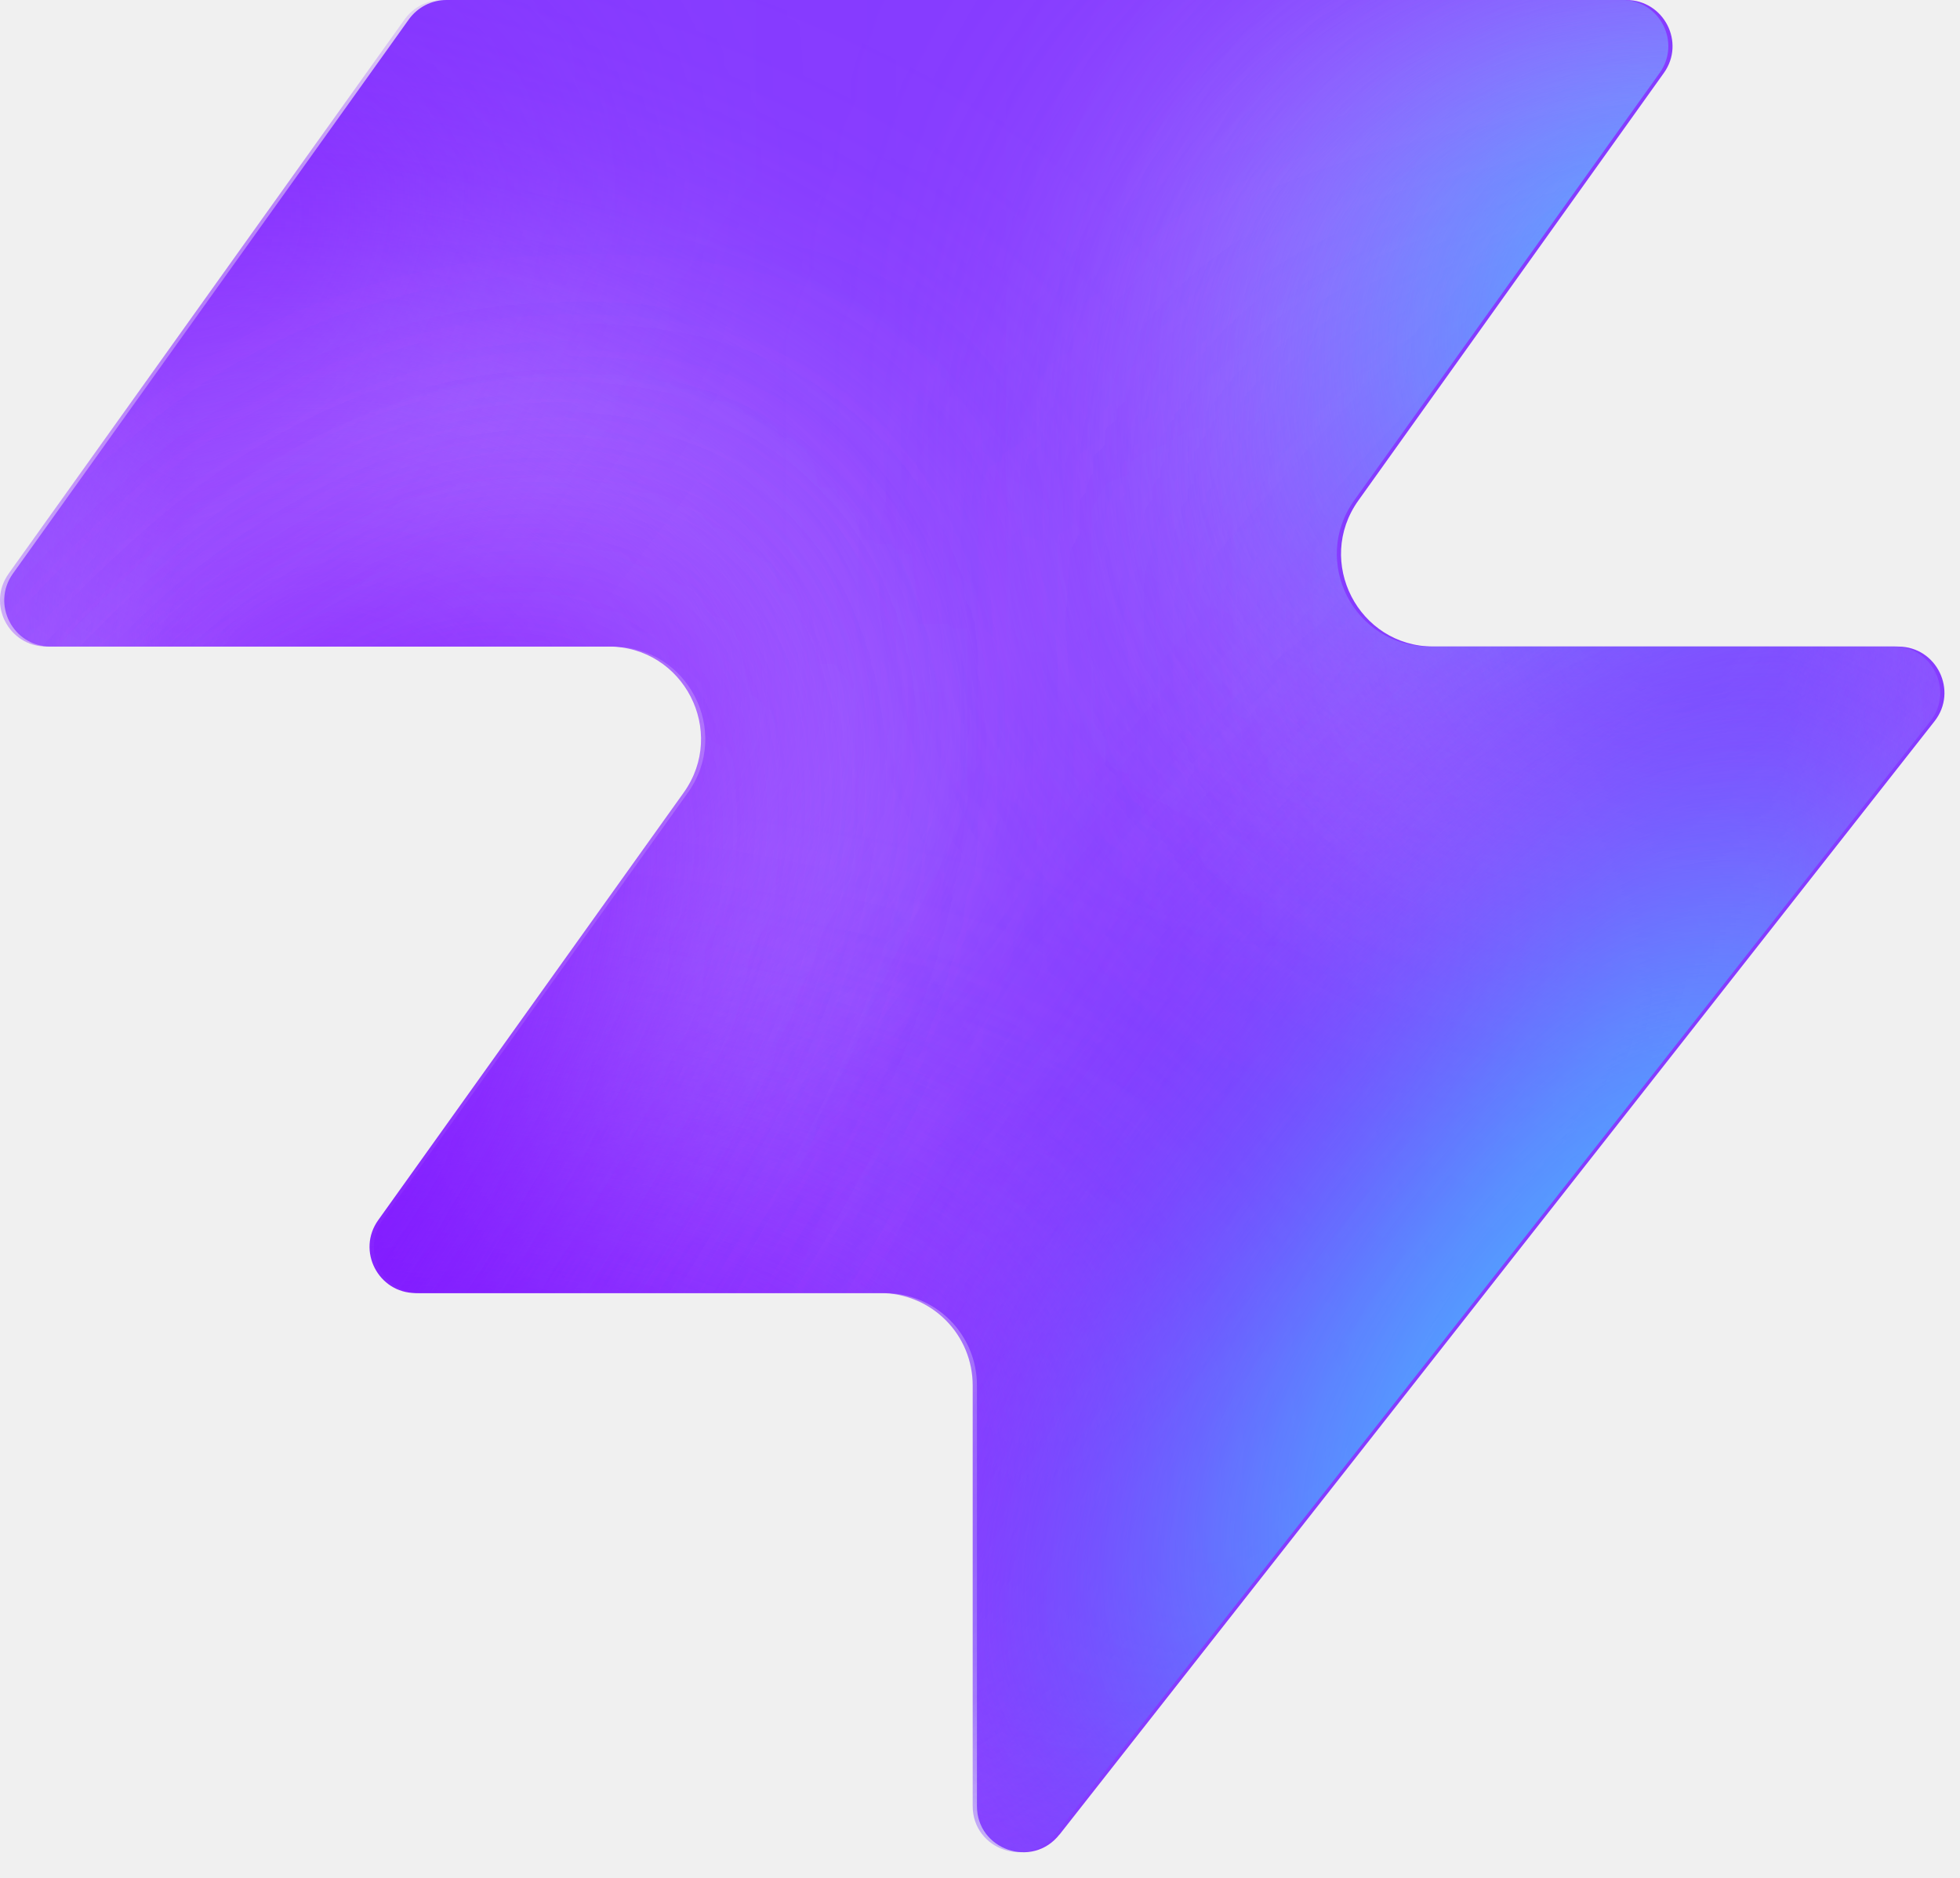
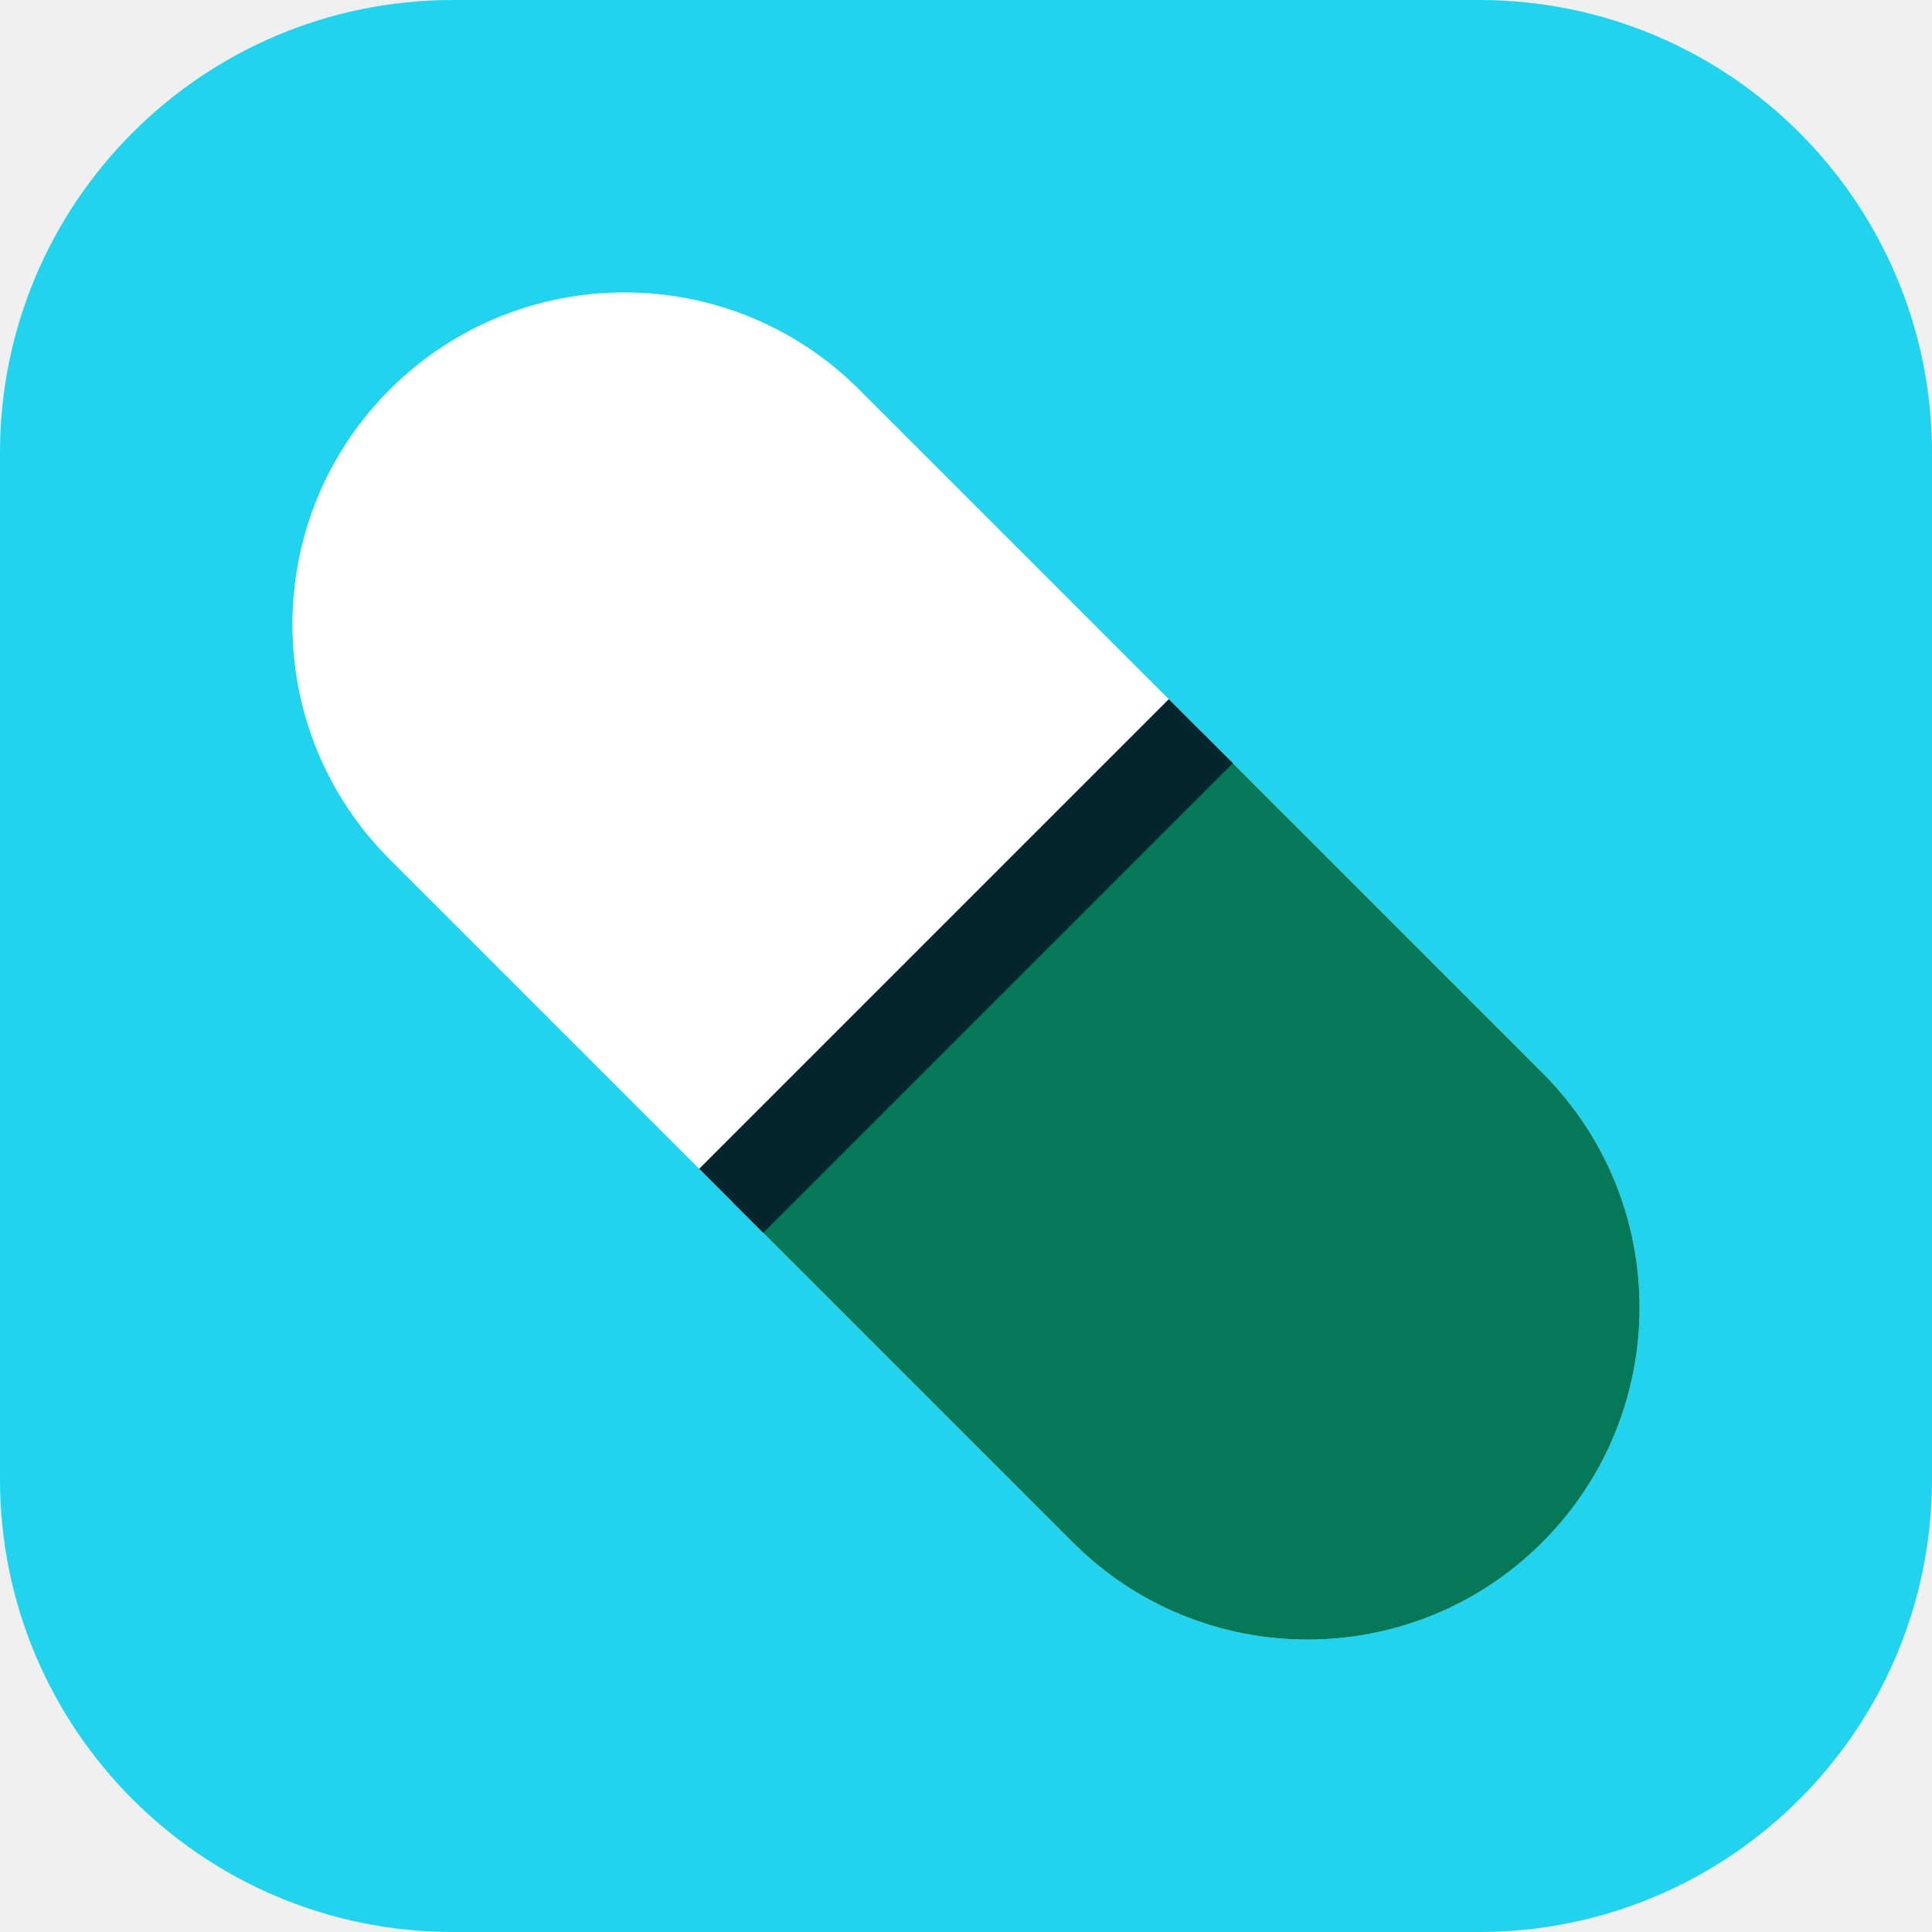
- <svg xmlns="http://www.w3.org/2000/svg" width="48" height="46" fill="none" viewBox="0 0 48 46">
-   <path fill="#863bff" d="M25.946 44.938c-.664.845-2.021.375-2.021-.698V33.937a2.26 2.26 0 0 0-2.262-2.262H10.287c-.92 0-1.456-1.04-.92-1.788l7.48-10.471c1.07-1.497 0-3.578-1.842-3.578H1.237c-.92 0-1.456-1.04-.92-1.788L10.013.474c.214-.297.556-.474.92-.474h28.894c.92 0 1.456 1.04.92 1.788l-7.48 10.471c-1.07 1.498 0 3.579 1.842 3.579h11.377c.943 0 1.473 1.088.89 1.83L25.947 44.94z" style="fill:#863bff;fill:color(display-p3 .525 .23 1);fill-opacity:1" />
-   <mask id="a" width="48" height="46" x="0" y="0" maskUnits="userSpaceOnUse" style="mask-type:alpha">
-     <path fill="#000" d="M25.842 44.938c-.664.844-2.021.375-2.021-.698V33.937a2.26 2.26 0 0 0-2.262-2.262H10.183c-.92 0-1.456-1.04-.92-1.788l7.48-10.471c1.07-1.498 0-3.579-1.842-3.579H1.133c-.92 0-1.456-1.04-.92-1.787L9.91.473c.214-.297.556-.474.92-.474h28.894c.92 0 1.456 1.04.92 1.788l-7.48 10.471c-1.07 1.498 0 3.578 1.842 3.578h11.377c.943 0 1.473 1.088.89 1.832L25.843 44.94z" style="fill:#000;fill-opacity:1" />
-   </mask>
-   <g mask="url(#a)">
-     <g filter="url(#b)">
-       <ellipse cx="5.508" cy="14.704" fill="#ede6ff" rx="5.508" ry="14.704" style="fill:#ede6ff;fill:color(display-p3 .927 .903 1);fill-opacity:1" transform="matrix(.00324 1 1 -.00324 -4.47 31.516)" />
-     </g>
-     <g filter="url(#c)">
-       <ellipse cx="10.399" cy="29.851" fill="#ede6ff" rx="10.399" ry="29.851" style="fill:#ede6ff;fill:color(display-p3 .927 .903 1);fill-opacity:1" transform="matrix(.00324 1 1 -.00324 -39.328 7.883)" />
-     </g>
-     <g filter="url(#d)">
-       <ellipse cx="5.508" cy="30.487" fill="#7e14ff" rx="5.508" ry="30.487" style="fill:#7e14ff;fill:color(display-p3 .492 .077 1);fill-opacity:1" transform="rotate(89.814 -25.913 -14.639)scale(1 -1)" />
-     </g>
-     <g filter="url(#e)">
-       <ellipse cx="5.508" cy="30.599" fill="#7e14ff" rx="5.508" ry="30.599" style="fill:#7e14ff;fill:color(display-p3 .492 .077 1);fill-opacity:1" transform="rotate(89.814 -32.644 -3.334)scale(1 -1)" />
-     </g>
-     <g filter="url(#f)">
-       <ellipse cx="5.508" cy="30.599" fill="#7e14ff" rx="5.508" ry="30.599" style="fill:#7e14ff;fill:color(display-p3 .492 .077 1);fill-opacity:1" transform="matrix(.00324 1 1 -.00324 -34.34 30.47)" />
-     </g>
-     <g filter="url(#g)">
-       <ellipse cx="14.072" cy="22.078" fill="#ede6ff" rx="14.072" ry="22.078" style="fill:#ede6ff;fill:color(display-p3 .927 .903 1);fill-opacity:1" transform="rotate(93.35 24.506 48.493)scale(-1 1)" />
-     </g>
-     <g filter="url(#h)">
-       <ellipse cx="3.47" cy="21.501" fill="#7e14ff" rx="3.47" ry="21.501" style="fill:#7e14ff;fill:color(display-p3 .492 .077 1);fill-opacity:1" transform="rotate(89.009 28.708 47.59)scale(-1 1)" />
-     </g>
-     <g filter="url(#i)">
-       <ellipse cx="3.47" cy="21.501" fill="#7e14ff" rx="3.47" ry="21.501" style="fill:#7e14ff;fill:color(display-p3 .492 .077 1);fill-opacity:1" transform="rotate(89.009 28.708 47.59)scale(-1 1)" />
-     </g>
-     <g filter="url(#j)">
-       <ellipse cx=".387" cy="8.972" fill="#7e14ff" rx="4.407" ry="29.108" style="fill:#7e14ff;fill:color(display-p3 .492 .077 1);fill-opacity:1" transform="rotate(39.51 .387 8.972)" />
-     </g>
-     <g filter="url(#k)">
-       <ellipse cx="47.523" cy="-6.092" fill="#7e14ff" rx="4.407" ry="29.108" style="fill:#7e14ff;fill:color(display-p3 .492 .077 1);fill-opacity:1" transform="rotate(37.892 47.523 -6.092)" />
-     </g>
-     <g filter="url(#l)">
-       <ellipse cx="41.412" cy="6.333" fill="#47bfff" rx="5.971" ry="9.665" style="fill:#47bfff;fill:color(display-p3 .28 .748 1);fill-opacity:1" transform="rotate(37.892 41.412 6.333)" />
-     </g>
-     <g filter="url(#m)">
-       <ellipse cx="-1.879" cy="38.332" fill="#7e14ff" rx="4.407" ry="29.108" style="fill:#7e14ff;fill:color(display-p3 .492 .077 1);fill-opacity:1" transform="rotate(37.892 -1.88 38.332)" />
-     </g>
-     <g filter="url(#n)">
-       <ellipse cx="-1.879" cy="38.332" fill="#7e14ff" rx="4.407" ry="29.108" style="fill:#7e14ff;fill:color(display-p3 .492 .077 1);fill-opacity:1" transform="rotate(37.892 -1.88 38.332)" />
-     </g>
-     <g filter="url(#o)">
-       <ellipse cx="35.651" cy="29.907" fill="#7e14ff" rx="4.407" ry="29.108" style="fill:#7e14ff;fill:color(display-p3 .492 .077 1);fill-opacity:1" transform="rotate(37.892 35.651 29.907)" />
-     </g>
-     <g filter="url(#p)">
-       <ellipse cx="38.418" cy="32.4" fill="#47bfff" rx="5.971" ry="15.297" style="fill:#47bfff;fill:color(display-p3 .28 .748 1);fill-opacity:1" transform="rotate(37.892 38.418 32.4)" />
+ <svg xmlns="http://www.w3.org/2000/svg" viewBox="0 0 64 64" role="img" aria-label="PediTrack">
+   <rect width="64" height="64" rx="15" fill="#22d3ee" />
+   <g transform="translate(32 32) rotate(-45) translate(-11 -27)">
+     <clipPath id="capsule">
+       <rect x="0" y="0" width="22" height="54" rx="11" />
+     </clipPath>
+     <g clip-path="url(#capsule)">
+       <rect x="0" y="0" width="22" height="54" fill="#ffffff" />
+       <rect x="0" y="27" width="22" height="27" fill="#047857" />
+       <rect x="0" y="25.5" width="22" height="3" fill="#04252b" />
    </g>
  </g>
-   <defs>
-     <filter id="b" width="60.045" height="41.654" x="-19.77" y="16.149" color-interpolation-filters="sRGB" filterUnits="userSpaceOnUse">
-       <feFlood flood-opacity="0" result="BackgroundImageFix" />
-       <feBlend in="SourceGraphic" in2="BackgroundImageFix" result="shape" />
-       <feGaussianBlur result="effect1_foregroundBlur_2002_17158" stdDeviation="7.659" />
-     </filter>
-     <filter id="c" width="90.34" height="51.437" x="-54.613" y="-7.533" color-interpolation-filters="sRGB" filterUnits="userSpaceOnUse">
-       <feFlood flood-opacity="0" result="BackgroundImageFix" />
-       <feBlend in="SourceGraphic" in2="BackgroundImageFix" result="shape" />
-       <feGaussianBlur result="effect1_foregroundBlur_2002_17158" stdDeviation="7.659" />
-     </filter>
-     <filter id="d" width="79.355" height="29.4" x="-49.64" y="2.03" color-interpolation-filters="sRGB" filterUnits="userSpaceOnUse">
-       <feFlood flood-opacity="0" result="BackgroundImageFix" />
-       <feBlend in="SourceGraphic" in2="BackgroundImageFix" result="shape" />
-       <feGaussianBlur result="effect1_foregroundBlur_2002_17158" stdDeviation="4.596" />
-     </filter>
-     <filter id="e" width="79.579" height="29.4" x="-45.045" y="20.029" color-interpolation-filters="sRGB" filterUnits="userSpaceOnUse">
-       <feFlood flood-opacity="0" result="BackgroundImageFix" />
-       <feBlend in="SourceGraphic" in2="BackgroundImageFix" result="shape" />
-       <feGaussianBlur result="effect1_foregroundBlur_2002_17158" stdDeviation="4.596" />
-     </filter>
-     <filter id="f" width="79.579" height="29.4" x="-43.513" y="21.178" color-interpolation-filters="sRGB" filterUnits="userSpaceOnUse">
-       <feFlood flood-opacity="0" result="BackgroundImageFix" />
-       <feBlend in="SourceGraphic" in2="BackgroundImageFix" result="shape" />
-       <feGaussianBlur result="effect1_foregroundBlur_2002_17158" stdDeviation="4.596" />
-     </filter>
-     <filter id="g" width="74.749" height="58.852" x="15.756" y="-17.901" color-interpolation-filters="sRGB" filterUnits="userSpaceOnUse">
-       <feFlood flood-opacity="0" result="BackgroundImageFix" />
-       <feBlend in="SourceGraphic" in2="BackgroundImageFix" result="shape" />
-       <feGaussianBlur result="effect1_foregroundBlur_2002_17158" stdDeviation="7.659" />
-     </filter>
-     <filter id="h" width="61.377" height="25.362" x="23.548" y="2.284" color-interpolation-filters="sRGB" filterUnits="userSpaceOnUse">
-       <feFlood flood-opacity="0" result="BackgroundImageFix" />
-       <feBlend in="SourceGraphic" in2="BackgroundImageFix" result="shape" />
-       <feGaussianBlur result="effect1_foregroundBlur_2002_17158" stdDeviation="4.596" />
-     </filter>
-     <filter id="i" width="61.377" height="25.362" x="23.548" y="2.284" color-interpolation-filters="sRGB" filterUnits="userSpaceOnUse">
-       <feFlood flood-opacity="0" result="BackgroundImageFix" />
-       <feBlend in="SourceGraphic" in2="BackgroundImageFix" result="shape" />
-       <feGaussianBlur result="effect1_foregroundBlur_2002_17158" stdDeviation="4.596" />
-     </filter>
-     <filter id="j" width="56.045" height="63.649" x="-27.636" y="-22.853" color-interpolation-filters="sRGB" filterUnits="userSpaceOnUse">
-       <feFlood flood-opacity="0" result="BackgroundImageFix" />
-       <feBlend in="SourceGraphic" in2="BackgroundImageFix" result="shape" />
-       <feGaussianBlur result="effect1_foregroundBlur_2002_17158" stdDeviation="4.596" />
-     </filter>
-     <filter id="k" width="54.814" height="64.646" x="20.116" y="-38.415" color-interpolation-filters="sRGB" filterUnits="userSpaceOnUse">
-       <feFlood flood-opacity="0" result="BackgroundImageFix" />
-       <feBlend in="SourceGraphic" in2="BackgroundImageFix" result="shape" />
-       <feGaussianBlur result="effect1_foregroundBlur_2002_17158" stdDeviation="4.596" />
-     </filter>
-     <filter id="l" width="33.541" height="35.313" x="24.641" y="-11.323" color-interpolation-filters="sRGB" filterUnits="userSpaceOnUse">
-       <feFlood flood-opacity="0" result="BackgroundImageFix" />
-       <feBlend in="SourceGraphic" in2="BackgroundImageFix" result="shape" />
-       <feGaussianBlur result="effect1_foregroundBlur_2002_17158" stdDeviation="4.596" />
-     </filter>
-     <filter id="m" width="54.814" height="64.646" x="-29.286" y="6.009" color-interpolation-filters="sRGB" filterUnits="userSpaceOnUse">
-       <feFlood flood-opacity="0" result="BackgroundImageFix" />
-       <feBlend in="SourceGraphic" in2="BackgroundImageFix" result="shape" />
-       <feGaussianBlur result="effect1_foregroundBlur_2002_17158" stdDeviation="4.596" />
-     </filter>
-     <filter id="n" width="54.814" height="64.646" x="-29.286" y="6.009" color-interpolation-filters="sRGB" filterUnits="userSpaceOnUse">
-       <feFlood flood-opacity="0" result="BackgroundImageFix" />
-       <feBlend in="SourceGraphic" in2="BackgroundImageFix" result="shape" />
-       <feGaussianBlur result="effect1_foregroundBlur_2002_17158" stdDeviation="4.596" />
-     </filter>
-     <filter id="o" width="54.814" height="64.646" x="8.244" y="-2.416" color-interpolation-filters="sRGB" filterUnits="userSpaceOnUse">
-       <feFlood flood-opacity="0" result="BackgroundImageFix" />
-       <feBlend in="SourceGraphic" in2="BackgroundImageFix" result="shape" />
-       <feGaussianBlur result="effect1_foregroundBlur_2002_17158" stdDeviation="4.596" />
-     </filter>
-     <filter id="p" width="39.409" height="43.623" x="18.713" y="10.588" color-interpolation-filters="sRGB" filterUnits="userSpaceOnUse">
-       <feFlood flood-opacity="0" result="BackgroundImageFix" />
-       <feBlend in="SourceGraphic" in2="BackgroundImageFix" result="shape" />
-       <feGaussianBlur result="effect1_foregroundBlur_2002_17158" stdDeviation="4.596" />
-     </filter>
-   </defs>
</svg>
